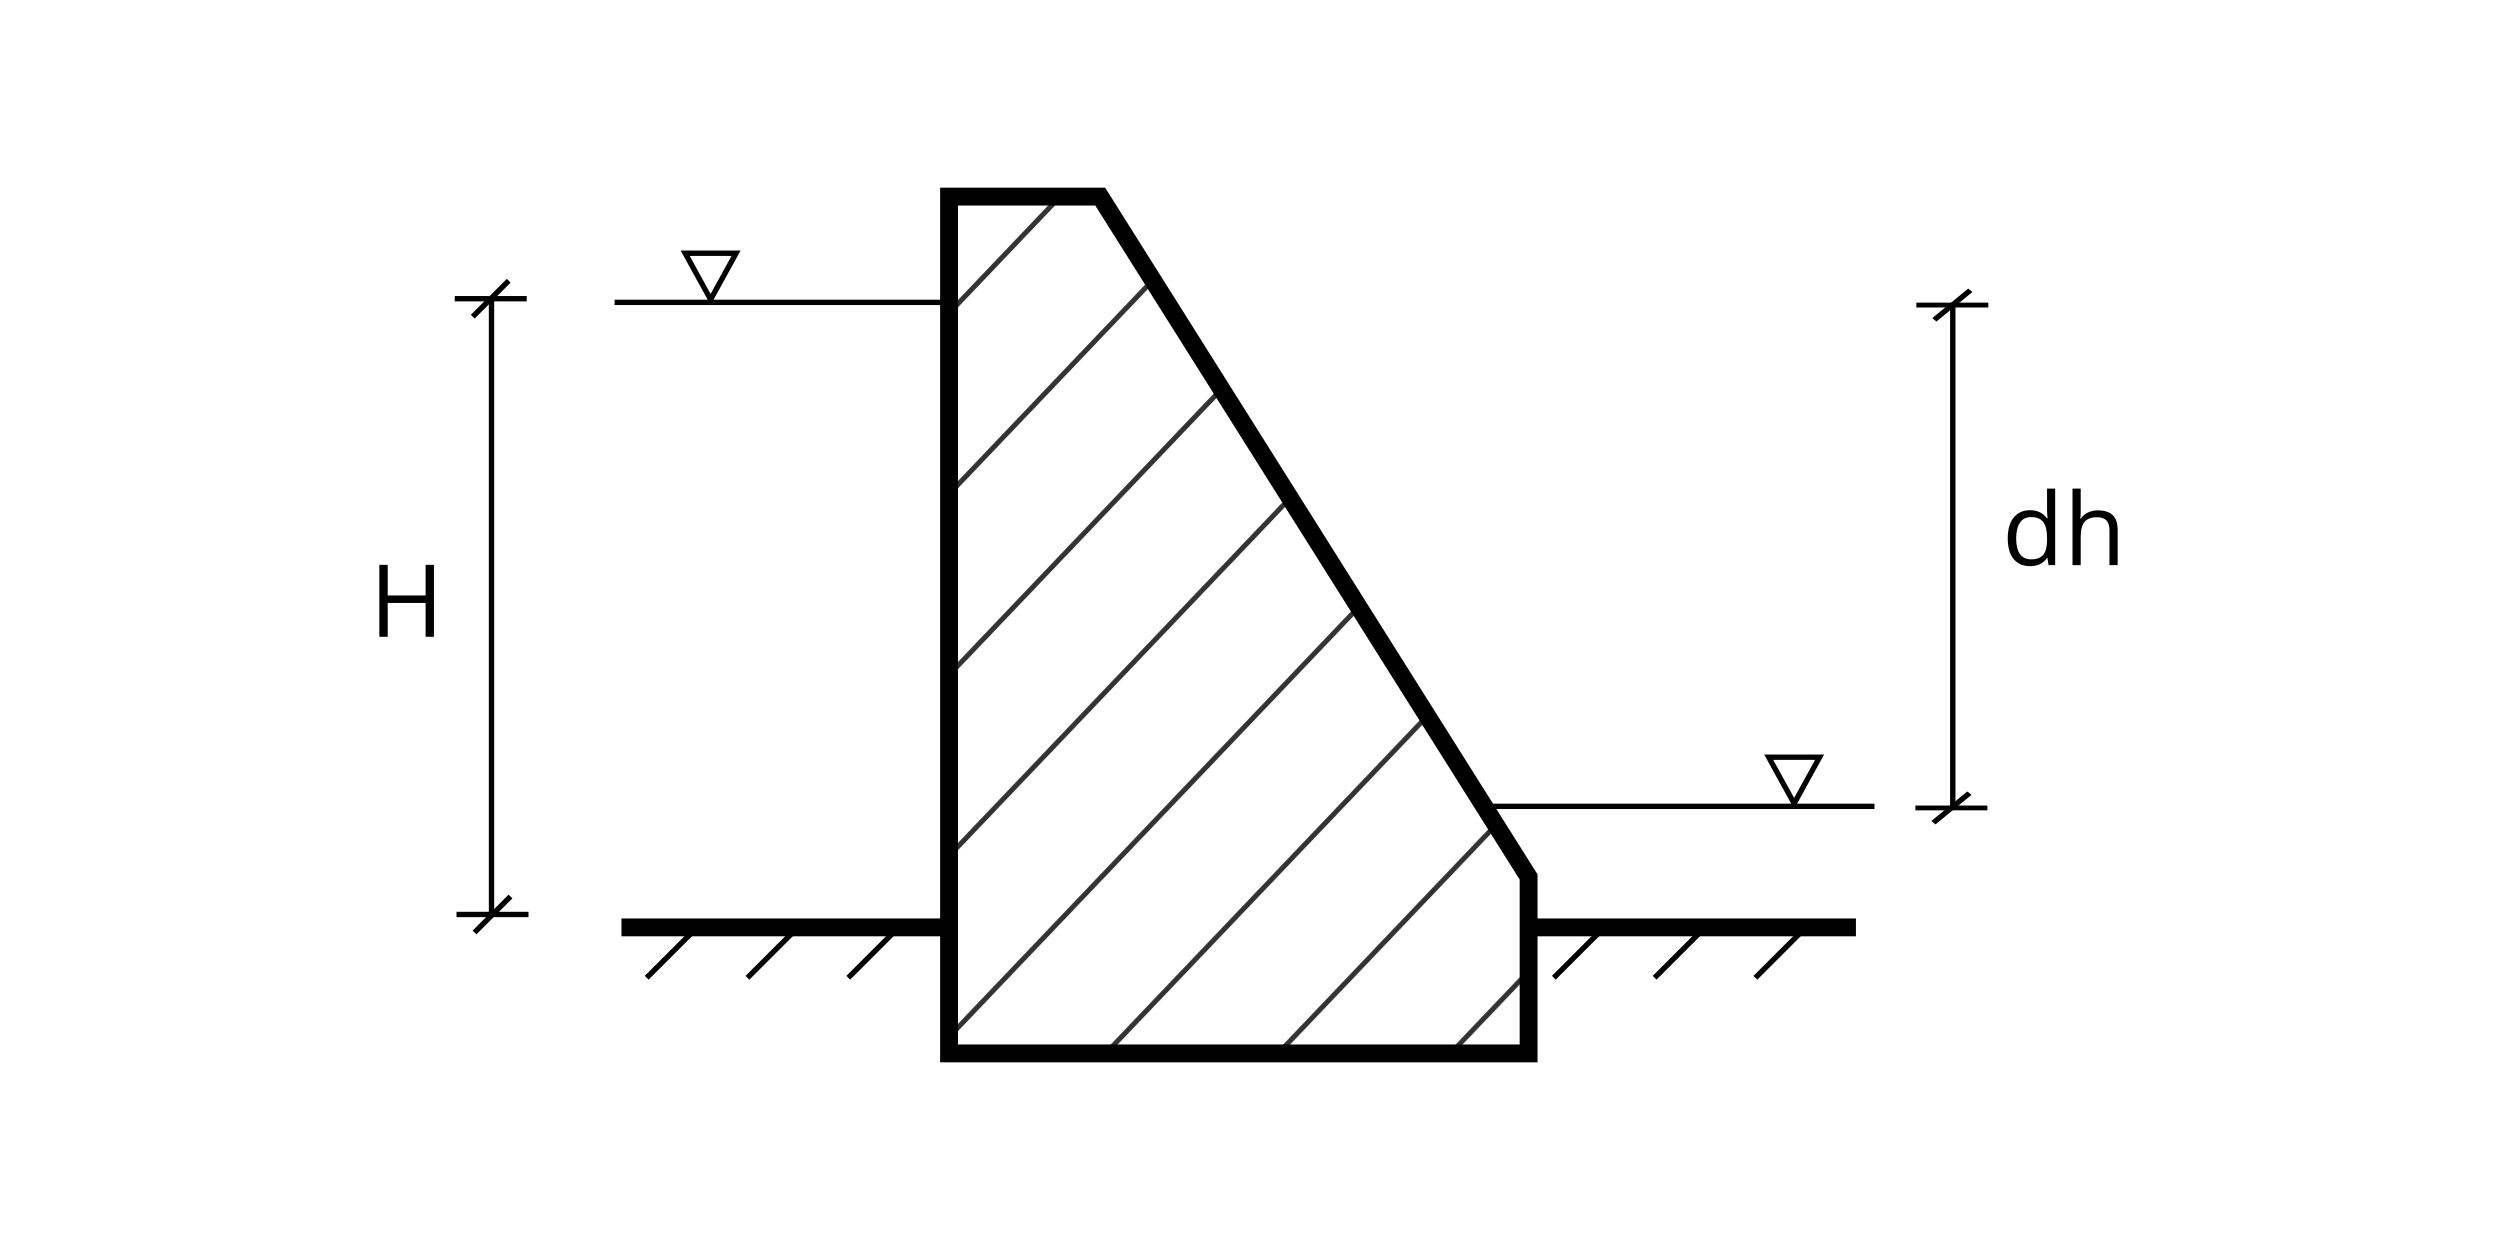
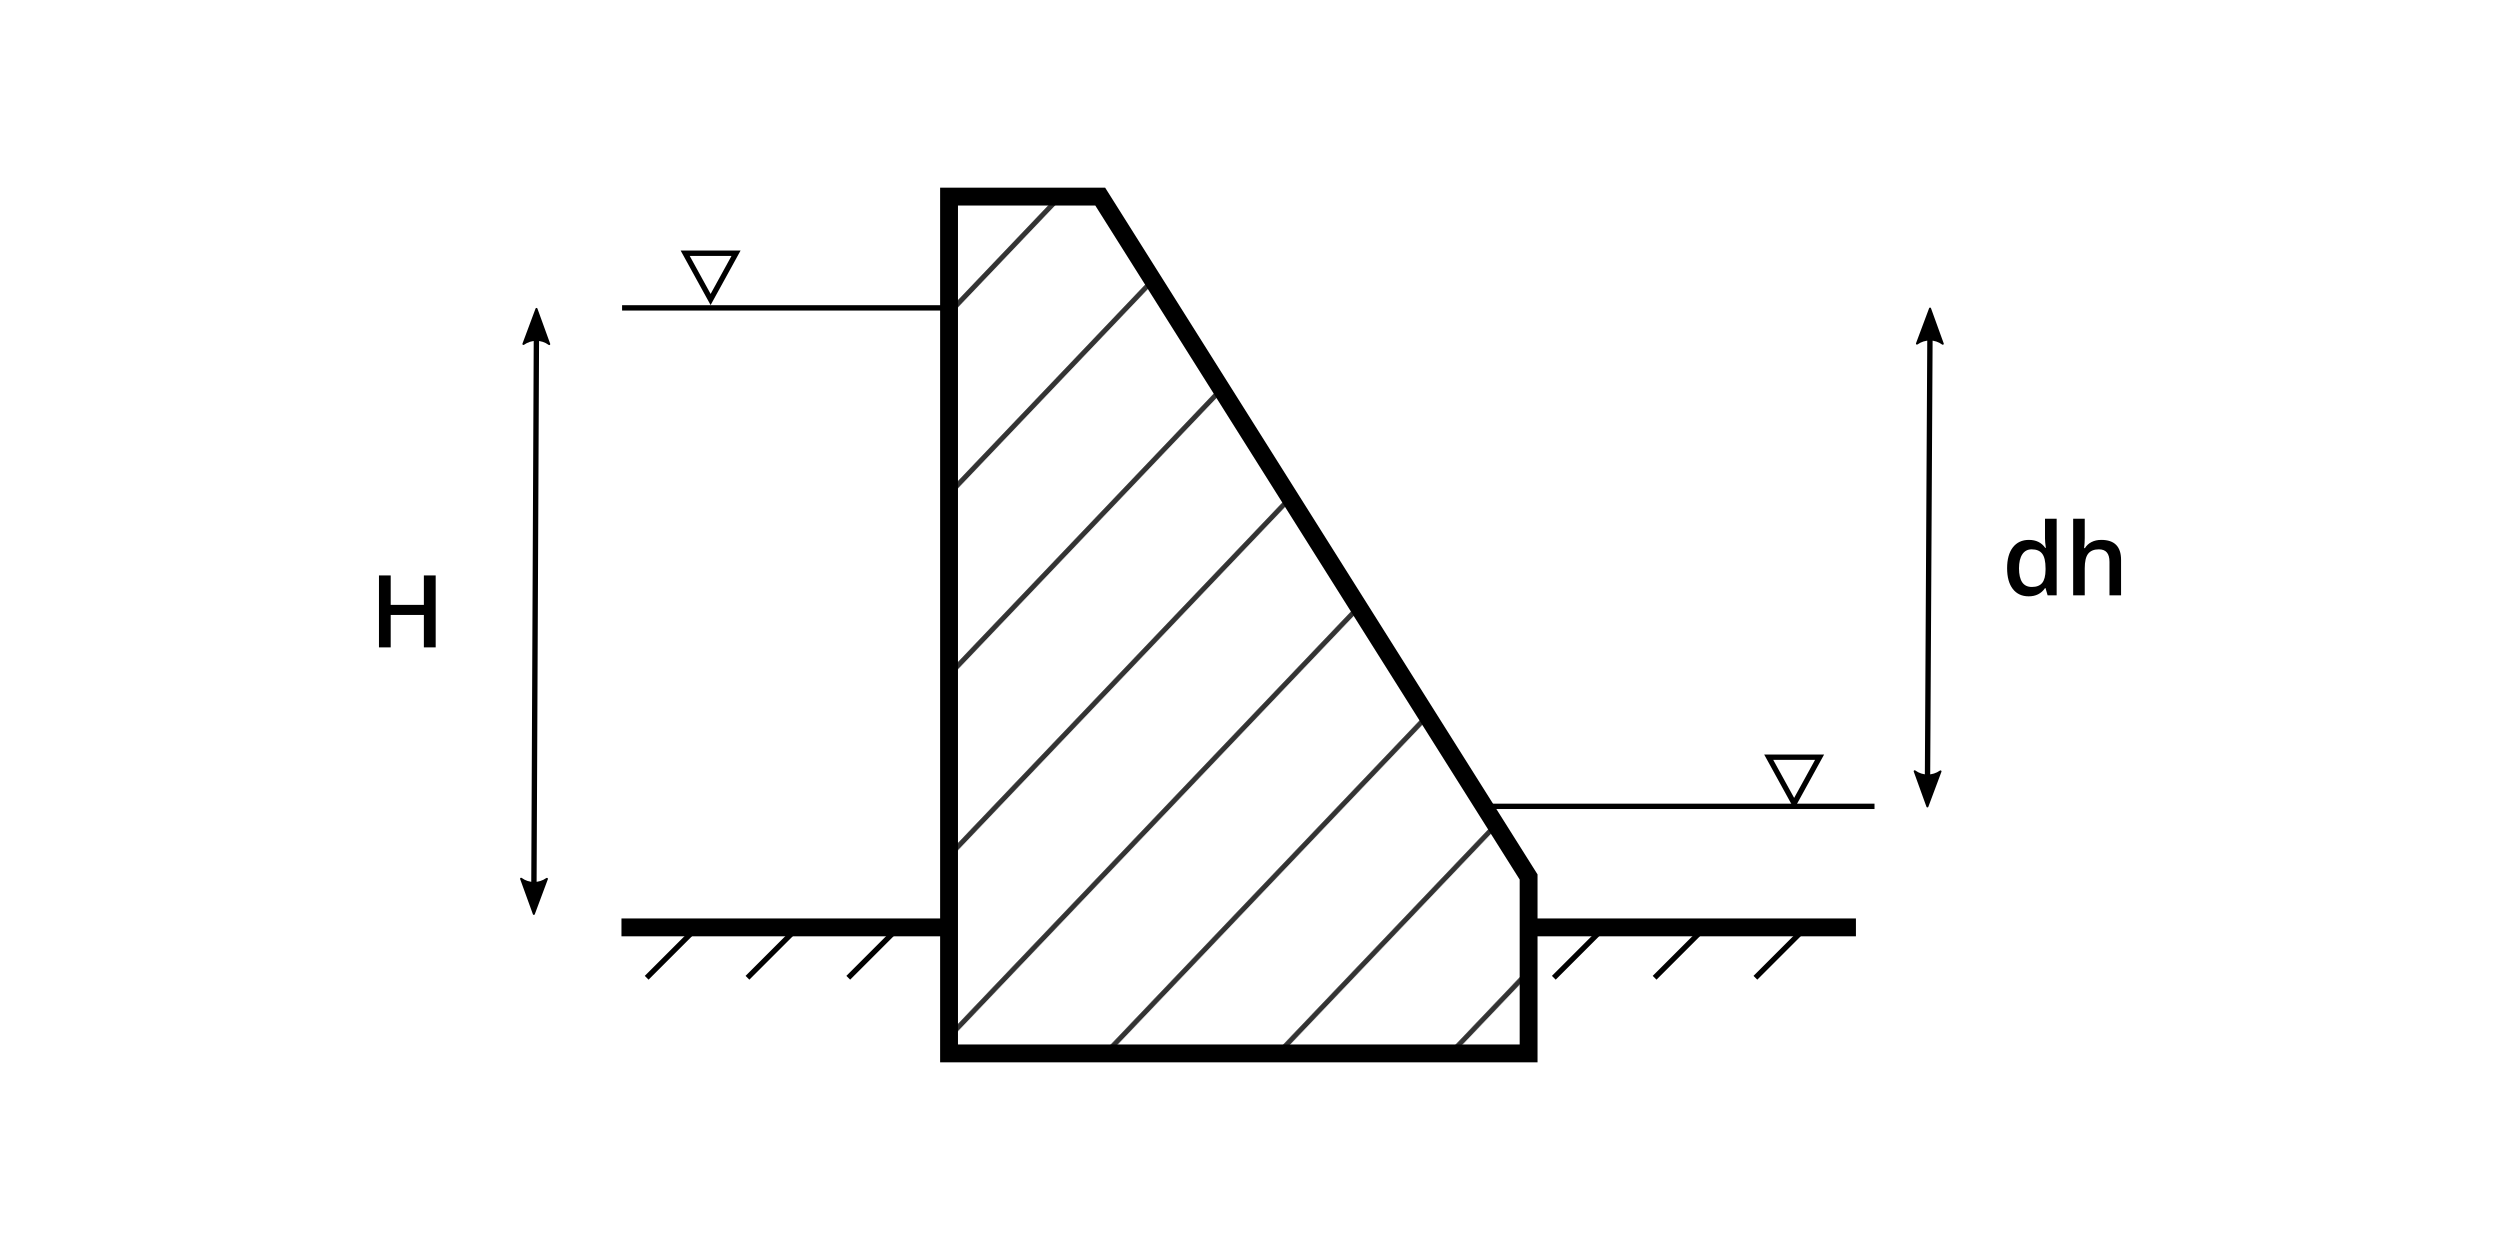
<svg xmlns="http://www.w3.org/2000/svg" xmlns:xlink="http://www.w3.org/1999/xlink" width="140mm" height="70mm" viewBox="0 0 496.063 248.031" id="svg7207" version="1.1">
  <defs id="defs7209">
+     <marker style="overflow:visible" id="marker6259" refX="0" refY="0" orient="auto">
+       <path transform="scale(-0.6,-0.6)" d="M 8.719,4.034 -2.207,0.016 8.719,-4.002 c -1.745,2.372 -1.735,5.617 -6e-7,8.035 z" style="fill:#000000;fill-opacity:1;fill-rule:evenodd;stroke:#000000;stroke-width:0.625;stroke-linejoin:round;stroke-opacity:1" id="path6261" />
+     </marker>
+     <marker orient="auto" refY="0" refX="0" id="marker6219" style="overflow:visible">
+       <path id="path6221" style="fill:#000000;fill-opacity:1;fill-rule:evenodd;stroke:#000000;stroke-width:0.625;stroke-linejoin:round;stroke-opacity:1" d="M 8.719,4.034 -2.207,0.016 8.719,-4.002 c -1.745,2.372 -1.735,5.617 -6e-7,8.035 z" transform="scale(0.6,0.6)" />
+     </marker>
+     <marker orient="auto" refY="0" refX="0" id="marker4287" style="overflow:visible">
+       <path id="path4289" style="fill:#000000;fill-opacity:1;fill-rule:evenodd;stroke:#000000;stroke-width:0.625;stroke-linejoin:round;stroke-opacity:1" d="M 8.719,4.034 -2.207,0.016 8.719,-4.002 c -1.745,2.372 -1.735,5.617 -6e-7,8.035 z" transform="scale(-0.6,-0.6)" />
+     </marker>
+     <marker style="overflow:visible" id="marker4259" refX="0" refY="0" orient="auto">
+       <path transform="scale(0.6,0.6)" d="M 8.719,4.034 -2.207,0.016 8.719,-4.002 c -1.745,2.372 -1.735,5.617 -6e-7,8.035 z" style="fill:#000000;fill-opacity:1;fill-rule:evenodd;stroke:#000000;stroke-width:0.625;stroke-linejoin:round;stroke-opacity:1" id="path4261" />
+     </marker>
    <pattern xlink:href="#pattern9461" id="pattern4196" patternTransform="translate(1.934044,-222.9315)" />
    <pattern patternUnits="userSpaceOnUse" width="41.562" height="51.249" patternTransform="translate(283.5048,94.95179)" id="pattern9342">
      <path id="path9340" d="M 40.781,0.625 0.781,50.625" style="color:#000000;clip-rule:nonzero;display:inline;overflow:visible;visibility:visible;opacity:1;isolation:auto;mix-blend-mode:normal;color-interpolation:sRGB;color-interpolation-filters:linearRGB;solid-color:#000000;solid-opacity:1;fill:none;fill-opacity:1;fill-rule:evenodd;stroke:#333333;stroke-width:2;stroke-linecap:butt;stroke-linejoin:miter;stroke-miterlimit:4;stroke-dasharray:none;stroke-dashoffset:0;stroke-opacity:1;marker:none;marker-start:none;marker-mid:none;marker-end:none;color-rendering:auto;image-rendering:auto;shape-rendering:auto;text-rendering:auto;enable-background:accumulate" />
    </pattern>
    <pattern patternUnits="userSpaceOnUse" width="91.452" height="96.375" patternTransform="translate(264.274,21.67446)" id="pattern9353">
      <path id="path9351" d="M 90.726,0.688 0.726,95.688" style="color:#000000;clip-rule:nonzero;display:inline;overflow:visible;visibility:visible;opacity:1;isolation:auto;mix-blend-mode:normal;color-interpolation:sRGB;color-interpolation-filters:linearRGB;solid-color:#000000;solid-opacity:1;fill:none;fill-opacity:1;fill-rule:evenodd;stroke:#333333;stroke-width:2;stroke-linecap:butt;stroke-linejoin:miter;stroke-miterlimit:4;stroke-dasharray:none;stroke-dashoffset:0;stroke-opacity:1;marker:none;marker-start:none;marker-mid:none;marker-end:none;color-rendering:auto;image-rendering:auto;shape-rendering:auto;text-rendering:auto;enable-background:accumulate" />
    </pattern>
    <pattern patternUnits="userSpaceOnUse" width="62.211" height="73.526" patternTransform="translate(208.5911,25.24518)" id="pattern9366">
      <path id="path9364" d="M 60.802,1.409 1.409,72.117" style="color:#000000;clip-rule:nonzero;display:inline;overflow:visible;visibility:visible;opacity:1;isolation:auto;mix-blend-mode:normal;color-interpolation:sRGB;color-interpolation-filters:linearRGB;solid-color:#000000;solid-opacity:1;fill:none;fill-opacity:1;fill-rule:evenodd;stroke:#333333;stroke-width:2;stroke-linecap:square;stroke-linejoin:miter;stroke-miterlimit:4;stroke-dasharray:none;stroke-dashoffset:0;stroke-opacity:1;marker:none;marker-start:none;marker-mid:none;marker-end:none;color-rendering:auto;image-rendering:auto;shape-rendering:auto;text-rendering:auto;enable-background:accumulate" />
    </pattern>
    <pattern patternUnits="userSpaceOnUse" width="71.014" height="121" patternTransform="translate(244.8519,16.8622)" id="pattern9387">
      <path id="path9385" d="M 70.148,0.5 0.866,120.5" style="color:#000000;clip-rule:nonzero;display:inline;overflow:visible;visibility:visible;opacity:1;isolation:auto;mix-blend-mode:normal;color-interpolation:sRGB;color-interpolation-filters:linearRGB;solid-color:#000000;solid-opacity:1;fill:none;fill-opacity:1;fill-rule:evenodd;stroke:#333333;stroke-width:2;stroke-linecap:butt;stroke-linejoin:miter;stroke-miterlimit:4;stroke-dasharray:none;stroke-dashoffset:0;stroke-opacity:1;marker:none;marker-start:none;marker-mid:none;marker-end:none;color-rendering:auto;image-rendering:auto;shape-rendering:auto;text-rendering:auto;enable-background:accumulate" />
    </pattern>
    <pattern patternUnits="userSpaceOnUse" width="131.292" height="111.527" patternTransform="translate(79.35406,41.59882)" id="pattern9402">
      <path id="path9400" d="M 130.646,0.763 0.646,110.763" style="color:#000000;clip-rule:nonzero;display:inline;overflow:visible;visibility:visible;opacity:1;isolation:auto;mix-blend-mode:normal;color-interpolation:sRGB;color-interpolation-filters:linearRGB;solid-color:#000000;solid-opacity:1;fill:none;fill-opacity:1;fill-rule:evenodd;stroke:#333333;stroke-width:2;stroke-linecap:butt;stroke-linejoin:miter;stroke-miterlimit:4;stroke-dasharray:none;stroke-dashoffset:0;stroke-opacity:1;marker:none;marker-start:none;marker-mid:none;marker-end:none;color-rendering:auto;image-rendering:auto;shape-rendering:auto;text-rendering:auto;enable-background:accumulate" />
    </pattern>
    <pattern patternUnits="userSpaceOnUse" width="782.818" height="282.811" patternTransform="translate(-103.9092,-189.4005)" id="pattern9461">
      <g transform="translate(87.48065,191.5433)" id="g9443">
        <path style="color:#000000;clip-rule:nonzero;display:inline;overflow:visible;visibility:visible;opacity:1;isolation:auto;mix-blend-mode:normal;color-interpolation:sRGB;color-interpolation-filters:linearRGB;solid-color:#000000;solid-opacity:1;fill:none;fill-opacity:1;fill-rule:evenodd;stroke:#333333;stroke-width:1;stroke-linecap:butt;stroke-linejoin:miter;stroke-miterlimit:4;stroke-dasharray:none;stroke-dashoffset:0;stroke-opacity:1;marker:none;marker-start:none;marker-mid:none;marker-end:none;color-rendering:auto;image-rendering:auto;shape-rendering:auto;text-rendering:auto;enable-background:accumulate" d="M 181.726,-191.198 -87.119,90.923" id="path9411" />
        <path id="path9413" d="M 215.943,-191.198 -52.902,90.923" style="color:#000000;clip-rule:nonzero;display:inline;overflow:visible;visibility:visible;opacity:1;isolation:auto;mix-blend-mode:normal;color-interpolation:sRGB;color-interpolation-filters:linearRGB;solid-color:#000000;solid-opacity:1;fill:none;fill-opacity:1;fill-rule:evenodd;stroke:#333333;stroke-width:1;stroke-linecap:butt;stroke-linejoin:miter;stroke-miterlimit:4;stroke-dasharray:none;stroke-dashoffset:0;stroke-opacity:1;marker:none;marker-start:none;marker-mid:none;marker-end:none;color-rendering:auto;image-rendering:auto;shape-rendering:auto;text-rendering:auto;enable-background:accumulate" />
        <path style="color:#000000;clip-rule:nonzero;display:inline;overflow:visible;visibility:visible;opacity:1;isolation:auto;mix-blend-mode:normal;color-interpolation:sRGB;color-interpolation-filters:linearRGB;solid-color:#000000;solid-opacity:1;fill:none;fill-opacity:1;fill-rule:evenodd;stroke:#333333;stroke-width:1;stroke-linecap:butt;stroke-linejoin:miter;stroke-miterlimit:4;stroke-dasharray:none;stroke-dashoffset:0;stroke-opacity:1;marker:none;marker-start:none;marker-mid:none;marker-end:none;color-rendering:auto;image-rendering:auto;shape-rendering:auto;text-rendering:auto;enable-background:accumulate" d="M 250.16,-191.198 -18.685,90.923" id="path9415" />
        <path id="path9417" d="M 284.376,-191.198 15.531,90.923" style="color:#000000;clip-rule:nonzero;display:inline;overflow:visible;visibility:visible;opacity:1;isolation:auto;mix-blend-mode:normal;color-interpolation:sRGB;color-interpolation-filters:linearRGB;solid-color:#000000;solid-opacity:1;fill:none;fill-opacity:1;fill-rule:evenodd;stroke:#333333;stroke-width:1;stroke-linecap:butt;stroke-linejoin:miter;stroke-miterlimit:4;stroke-dasharray:none;stroke-dashoffset:0;stroke-opacity:1;marker:none;marker-start:none;marker-mid:none;marker-end:none;color-rendering:auto;image-rendering:auto;shape-rendering:auto;text-rendering:auto;enable-background:accumulate" />
        <path id="path9419" d="M 318.593,-191.198 49.748,90.923" style="color:#000000;clip-rule:nonzero;display:inline;overflow:visible;visibility:visible;opacity:1;isolation:auto;mix-blend-mode:normal;color-interpolation:sRGB;color-interpolation-filters:linearRGB;solid-color:#000000;solid-opacity:1;fill:none;fill-opacity:1;fill-rule:evenodd;stroke:#333333;stroke-width:1;stroke-linecap:butt;stroke-linejoin:miter;stroke-miterlimit:4;stroke-dasharray:none;stroke-dashoffset:0;stroke-opacity:1;marker:none;marker-start:none;marker-mid:none;marker-end:none;color-rendering:auto;image-rendering:auto;shape-rendering:auto;text-rendering:auto;enable-background:accumulate" />
        <path style="color:#000000;clip-rule:nonzero;display:inline;overflow:visible;visibility:visible;opacity:1;isolation:auto;mix-blend-mode:normal;color-interpolation:sRGB;color-interpolation-filters:linearRGB;solid-color:#000000;solid-opacity:1;fill:none;fill-opacity:1;fill-rule:evenodd;stroke:#333333;stroke-width:1;stroke-linecap:butt;stroke-linejoin:miter;stroke-miterlimit:4;stroke-dasharray:none;stroke-dashoffset:0;stroke-opacity:1;marker:none;marker-start:none;marker-mid:none;marker-end:none;color-rendering:auto;image-rendering:auto;shape-rendering:auto;text-rendering:auto;enable-background:accumulate" d="M 352.81,-191.198 83.964,90.923" id="path9421" />
        <path id="path9423" d="M 387.026,-191.198 118.181,90.923" style="color:#000000;clip-rule:nonzero;display:inline;overflow:visible;visibility:visible;opacity:1;isolation:auto;mix-blend-mode:normal;color-interpolation:sRGB;color-interpolation-filters:linearRGB;solid-color:#000000;solid-opacity:1;fill:none;fill-opacity:1;fill-rule:evenodd;stroke:#333333;stroke-width:1;stroke-linecap:butt;stroke-linejoin:miter;stroke-miterlimit:4;stroke-dasharray:none;stroke-dashoffset:0;stroke-opacity:1;marker:none;marker-start:none;marker-mid:none;marker-end:none;color-rendering:auto;image-rendering:auto;shape-rendering:auto;text-rendering:auto;enable-background:accumulate" />
        <path style="color:#000000;clip-rule:nonzero;display:inline;overflow:visible;visibility:visible;opacity:1;isolation:auto;mix-blend-mode:normal;color-interpolation:sRGB;color-interpolation-filters:linearRGB;solid-color:#000000;solid-opacity:1;fill:none;fill-opacity:1;fill-rule:evenodd;stroke:#333333;stroke-width:1;stroke-linecap:butt;stroke-linejoin:miter;stroke-miterlimit:4;stroke-dasharray:none;stroke-dashoffset:0;stroke-opacity:1;marker:none;marker-start:none;marker-mid:none;marker-end:none;color-rendering:auto;image-rendering:auto;shape-rendering:auto;text-rendering:auto;enable-background:accumulate" d="M 421.243,-191.198 152.398,90.923" id="path9425" />
        <path id="path9427" d="M 455.459,-191.198 186.614,90.923" style="color:#000000;clip-rule:nonzero;display:inline;overflow:visible;visibility:visible;opacity:1;isolation:auto;mix-blend-mode:normal;color-interpolation:sRGB;color-interpolation-filters:linearRGB;solid-color:#000000;solid-opacity:1;fill:none;fill-opacity:1;fill-rule:evenodd;stroke:#333333;stroke-width:1;stroke-linecap:butt;stroke-linejoin:miter;stroke-miterlimit:4;stroke-dasharray:none;stroke-dashoffset:0;stroke-opacity:1;marker:none;marker-start:none;marker-mid:none;marker-end:none;color-rendering:auto;image-rendering:auto;shape-rendering:auto;text-rendering:auto;enable-background:accumulate" />
        <path style="color:#000000;clip-rule:nonzero;display:inline;overflow:visible;visibility:visible;opacity:1;isolation:auto;mix-blend-mode:normal;color-interpolation:sRGB;color-interpolation-filters:linearRGB;solid-color:#000000;solid-opacity:1;fill:none;fill-opacity:1;fill-rule:evenodd;stroke:#333333;stroke-width:1;stroke-linecap:butt;stroke-linejoin:miter;stroke-miterlimit:4;stroke-dasharray:none;stroke-dashoffset:0;stroke-opacity:1;marker:none;marker-start:none;marker-mid:none;marker-end:none;color-rendering:auto;image-rendering:auto;shape-rendering:auto;text-rendering:auto;enable-background:accumulate" d="M 489.676,-191.198 220.831,90.923" id="path9429" />
        <path id="path9431" d="M 523.893,-191.198 255.048,90.923" style="color:#000000;clip-rule:nonzero;display:inline;overflow:visible;visibility:visible;opacity:1;isolation:auto;mix-blend-mode:normal;color-interpolation:sRGB;color-interpolation-filters:linearRGB;solid-color:#000000;solid-opacity:1;fill:none;fill-opacity:1;fill-rule:evenodd;stroke:#333333;stroke-width:1;stroke-linecap:butt;stroke-linejoin:miter;stroke-miterlimit:4;stroke-dasharray:none;stroke-dashoffset:0;stroke-opacity:1;marker:none;marker-start:none;marker-mid:none;marker-end:none;color-rendering:auto;image-rendering:auto;shape-rendering:auto;text-rendering:auto;enable-background:accumulate" />
        <path style="color:#000000;clip-rule:nonzero;display:inline;overflow:visible;visibility:visible;opacity:1;isolation:auto;mix-blend-mode:normal;color-interpolation:sRGB;color-interpolation-filters:linearRGB;solid-color:#000000;solid-opacity:1;fill:none;fill-opacity:1;fill-rule:evenodd;stroke:#333333;stroke-width:1;stroke-linecap:butt;stroke-linejoin:miter;stroke-miterlimit:4;stroke-dasharray:none;stroke-dashoffset:0;stroke-opacity:1;marker:none;marker-start:none;marker-mid:none;marker-end:none;color-rendering:auto;image-rendering:auto;shape-rendering:auto;text-rendering:auto;enable-background:accumulate" d="M 558.109,-191.198 289.264,90.923" id="path9433" />
        <path style="color:#000000;clip-rule:nonzero;display:inline;overflow:visible;visibility:visible;opacity:1;isolation:auto;mix-blend-mode:normal;color-interpolation:sRGB;color-interpolation-filters:linearRGB;solid-color:#000000;solid-opacity:1;fill:none;fill-opacity:1;fill-rule:evenodd;stroke:#333333;stroke-width:1;stroke-linecap:butt;stroke-linejoin:miter;stroke-miterlimit:4;stroke-dasharray:none;stroke-dashoffset:0;stroke-opacity:1;marker:none;marker-start:none;marker-mid:none;marker-end:none;color-rendering:auto;image-rendering:auto;shape-rendering:auto;text-rendering:auto;enable-background:accumulate" d="M 592.326,-191.198 323.481,90.923" id="path9435" />
        <path id="path9437" d="M 626.543,-191.198 357.698,90.923" style="color:#000000;clip-rule:nonzero;display:inline;overflow:visible;visibility:visible;opacity:1;isolation:auto;mix-blend-mode:normal;color-interpolation:sRGB;color-interpolation-filters:linearRGB;solid-color:#000000;solid-opacity:1;fill:none;fill-opacity:1;fill-rule:evenodd;stroke:#333333;stroke-width:1;stroke-linecap:butt;stroke-linejoin:miter;stroke-miterlimit:4;stroke-dasharray:none;stroke-dashoffset:0;stroke-opacity:1;marker:none;marker-start:none;marker-mid:none;marker-end:none;color-rendering:auto;image-rendering:auto;shape-rendering:auto;text-rendering:auto;enable-background:accumulate" />
        <path style="color:#000000;clip-rule:nonzero;display:inline;overflow:visible;visibility:visible;opacity:1;isolation:auto;mix-blend-mode:normal;color-interpolation:sRGB;color-interpolation-filters:linearRGB;solid-color:#000000;solid-opacity:1;fill:none;fill-opacity:1;fill-rule:evenodd;stroke:#333333;stroke-width:1;stroke-linecap:butt;stroke-linejoin:miter;stroke-miterlimit:4;stroke-dasharray:none;stroke-dashoffset:0;stroke-opacity:1;marker:none;marker-start:none;marker-mid:none;marker-end:none;color-rendering:auto;image-rendering:auto;shape-rendering:auto;text-rendering:auto;enable-background:accumulate" d="M 660.759,-191.198 391.914,90.923" id="path9439" />
        <path id="path9441" d="M 694.976,-191.198 426.131,90.923" style="color:#000000;clip-rule:nonzero;display:inline;overflow:visible;visibility:visible;opacity:1;isolation:auto;mix-blend-mode:normal;color-interpolation:sRGB;color-interpolation-filters:linearRGB;solid-color:#000000;solid-opacity:1;fill:none;fill-opacity:1;fill-rule:evenodd;stroke:#333333;stroke-width:1;stroke-linecap:butt;stroke-linejoin:miter;stroke-miterlimit:4;stroke-dasharray:none;stroke-dashoffset:0;stroke-opacity:1;marker:none;marker-start:none;marker-mid:none;marker-end:none;color-rendering:auto;image-rendering:auto;shape-rendering:auto;text-rendering:auto;enable-background:accumulate" />
      </g>
    </pattern>
+     <marker orient="auto" refY="0" refX="0" id="Arrow2Mstart" style="overflow:visible">
+       <path id="path4495" style="fill:#000000;fill-opacity:1;fill-rule:evenodd;stroke:#000000;stroke-width:0.625;stroke-linejoin:round;stroke-opacity:1" d="M 8.719,4.034 -2.207,0.016 8.719,-4.002 c -1.745,2.372 -1.735,5.617 -6e-7,8.035 z" transform="scale(0.6,0.6)" />
+     </marker>
+     <marker style="overflow:visible" id="marker14193" refX="0" refY="0" orient="auto">
+       <path transform="scale(-0.6,-0.6)" d="M 8.719,4.034 -2.207,0.016 8.719,-4.002 c -1.745,2.372 -1.735,5.617 -6e-7,8.035 z" style="fill:#000000;fill-opacity:1;fill-rule:evenodd;stroke:#000000;stroke-width:0.625;stroke-linejoin:round;stroke-opacity:1" id="path14195" />
+     </marker>
  </defs>
  <g id="layer1" transform="translate(-127.5285,-94.81548)">
-     <path style="color:#000000;clip-rule:nonzero;display:inline;overflow:visible;visibility:visible;opacity:1;isolation:auto;mix-blend-mode:normal;color-interpolation:sRGB;color-interpolation-filters:linearRGB;solid-color:#000000;solid-opacity:1;fill:none;fill-opacity:1;fill-rule:evenodd;stroke:#000000;stroke-width:1.063;stroke-linecap:butt;stroke-linejoin:miter;stroke-miterlimit:4;stroke-dasharray:none;stroke-dashoffset:0;stroke-opacity:1;marker:none;marker-start:none;marker-mid:none;marker-end:none;color-rendering:auto;image-rendering:auto;shape-rendering:auto;text-rendering:auto;enable-background:accumulate" d="m 249.478,154.815 65,0" id="path7763" />
+     <path style="color:#000000;clip-rule:nonzero;display:inline;overflow:visible;visibility:visible;opacity:1;isolation:auto;mix-blend-mode:normal;color-interpolation:sRGB;color-interpolation-filters:linearRGB;solid-color:#000000;solid-opacity:1;fill:none;fill-opacity:1;fill-rule:evenodd;stroke:#000000;stroke-width:1.063;stroke-linecap:butt;stroke-linejoin:miter;stroke-miterlimit:4;stroke-dasharray:none;stroke-dashoffset:0;stroke-opacity:1;marker:none;marker-start:none;marker-mid:none;marker-end:none;color-rendering:auto;image-rendering:auto;shape-rendering:auto;text-rendering:auto;enable-background:accumulate" d="m 250.965,155.906 65,0" id="path7763" />
    <path style="color:#000000;clip-rule:nonzero;display:inline;overflow:visible;visibility:visible;opacity:1;isolation:auto;mix-blend-mode:normal;color-interpolation:sRGB;color-interpolation-filters:linearRGB;solid-color:#000000;solid-opacity:1;fill:url(#pattern4196);fill-opacity:1;fill-rule:nonzero;stroke:#000000;stroke-width:3.543;stroke-linecap:butt;stroke-linejoin:miter;stroke-miterlimit:4;stroke-dasharray:none;stroke-dashoffset:0;stroke-opacity:1;marker:none;marker-start:none;marker-mid:none;marker-end:none;color-rendering:auto;image-rendering:auto;shape-rendering:auto;text-rendering:auto;enable-background:accumulate" d="m 315.843,133.831 0,170 115,0 0,-35 -85,-135 z" id="path7765" />
    <path style="color:#000000;clip-rule:nonzero;display:inline;overflow:visible;visibility:visible;opacity:1;isolation:auto;mix-blend-mode:normal;color-interpolation:sRGB;color-interpolation-filters:linearRGB;solid-color:#000000;solid-opacity:1;fill:none;fill-opacity:1;fill-rule:evenodd;stroke:#000000;stroke-width:1.063;stroke-linecap:butt;stroke-linejoin:miter;stroke-miterlimit:4;stroke-dasharray:none;stroke-dashoffset:0;stroke-opacity:1;marker:none;marker-start:none;marker-mid:none;marker-end:none;color-rendering:auto;image-rendering:auto;shape-rendering:auto;text-rendering:auto;enable-background:accumulate" d="m 422.478,254.815 77,0" id="path7769" />
    <path style="color:#000000;display:inline;overflow:visible;visibility:visible;fill:none;fill-rule:evenodd;stroke:#000000;stroke-width:1.063;stroke-linecap:butt;stroke-linejoin:miter;stroke-miterlimit:4;stroke-dasharray:none;stroke-dashoffset:0;stroke-opacity:1;marker:none;marker-start:none;marker-mid:none;marker-end:none;enable-background:accumulate" d="m 478.484,245.062 5.048,9.182 5.048,-9.182 z" id="path4981" />
    <path id="path7795" d="m 263.484,145.062 5.048,9.182 5.048,-9.182 z" style="color:#000000;display:inline;overflow:visible;visibility:visible;fill:none;fill-rule:evenodd;stroke:#000000;stroke-width:1.063;stroke-linecap:butt;stroke-linejoin:miter;stroke-miterlimit:4;stroke-dasharray:none;stroke-dashoffset:0;stroke-opacity:1;marker:none;marker-start:none;marker-mid:none;marker-end:none;enable-background:accumulate" />
-     <path style="color:#000000;display:inline;overflow:visible;visibility:visible;fill:none;fill-rule:evenodd;stroke:#000000;stroke-width:1.063;stroke-linecap:butt;stroke-linejoin:miter;stroke-miterlimit:4;stroke-dasharray:none;stroke-dashoffset:0;stroke-opacity:1;marker:none;marker-start:none;marker-mid:none;marker-end:none;enable-background:accumulate" d="m 225.055,154.151 0,121.892" id="path4157" />
-     <g id="g7833" transform="translate(-180.2824,-33.78351)" style="stroke:#000000;stroke-width:1.063;stroke-miterlimit:4;stroke-dasharray:none;stroke-opacity:1">
-       <path id="path4205" d="m 401.615,191.437 7.14,-7.134" style="color:#000000;display:inline;overflow:visible;visibility:visible;fill:none;fill-rule:evenodd;stroke:#000000;stroke-width:1.063;stroke-linecap:butt;stroke-linejoin:miter;stroke-miterlimit:4;stroke-dasharray:none;stroke-dashoffset:0;stroke-opacity:1;marker:none;marker-start:none;marker-mid:none;marker-end:none;enable-background:accumulate" />
-       <path id="path4207" d="m 412.325,187.87 -14.28,0" style="color:#000000;display:inline;overflow:visible;visibility:visible;fill:none;fill-rule:evenodd;stroke:#000000;stroke-width:1.063;stroke-linecap:butt;stroke-linejoin:miter;stroke-miterlimit:4;stroke-dasharray:none;stroke-dashoffset:0;stroke-opacity:1;marker:none;marker-start:none;marker-mid:none;marker-end:none;enable-background:accumulate" />
-     </g>
-     <g id="g4213" transform="matrix(0.3570058,0.3567239,-0.3570058,0.3567239,258.2286,171.9798)" style="stroke:#000000;stroke-width:2.106;stroke-miterlimit:4;stroke-dasharray:none;stroke-opacity:1">
-       <path style="color:#000000;display:inline;overflow:visible;visibility:visible;fill:none;fill-rule:evenodd;stroke:#000000;stroke-width:2.106;stroke-linecap:butt;stroke-linejoin:miter;stroke-miterlimit:4;stroke-dasharray:none;stroke-dashoffset:0;stroke-opacity:1;marker:none;marker-start:none;marker-mid:none;marker-end:none;enable-background:accumulate" d="m 100,202.362 0,-20" id="path4215" />
-       <path style="color:#000000;display:inline;overflow:visible;visibility:visible;fill:none;fill-rule:evenodd;stroke:#000000;stroke-width:2.106;stroke-linecap:butt;stroke-linejoin:miter;stroke-miterlimit:4;stroke-dasharray:none;stroke-dashoffset:0;stroke-opacity:1;marker:none;marker-start:none;marker-mid:none;marker-end:none;enable-background:accumulate" d="m 110,182.362 -20,20" id="path4217" />
-     </g>
-     <text id="text4227" y="221.254" x="200.752" style="color:#000000;font-style:normal;font-variant:normal;font-weight:normal;font-stretch:normal;font-size:15.14px;line-height:127%;font-family:'Droid Sans';-inkscape-font-specification:'Droid Sans';text-indent:0;text-align:start;text-decoration:none;text-decoration-line:none;text-decoration-style:solid;text-decoration-color:#000000;letter-spacing:0px;word-spacing:0px;text-transform:none;direction:ltr;block-progression:tb;writing-mode:lr-tb;baseline-shift:baseline;text-anchor:start;white-space:normal;clip-rule:nonzero;display:inline;overflow:visible;visibility:visible;opacity:1;isolation:auto;mix-blend-mode:normal;color-interpolation:sRGB;color-interpolation-filters:linearRGB;solid-color:#000000;solid-opacity:1;fill:#000000;fill-opacity:1;fill-rule:nonzero;stroke:none;stroke-width:1px;stroke-linecap:butt;stroke-linejoin:miter;stroke-miterlimit:4;stroke-dasharray:none;stroke-dashoffset:0;stroke-opacity:1;color-rendering:auto;image-rendering:auto;shape-rendering:auto;text-rendering:auto;enable-background:accumulate" xml:space="preserve" transform="scale(1.000395,0.9996052)">
-       <tspan id="tspan7837" style="font-style:normal;font-variant:normal;font-weight:normal;font-stretch:normal;font-size:20px;font-family:'Open Sans';-inkscape-font-specification:'Open Sans';fill:#000000;stroke:none;stroke-opacity:1" x="200.752" y="221.254">H</tspan>
+     <text id="text4227" y="223.359" x="200.752" style="color:#000000;font-style:normal;font-variant:normal;font-weight:normal;font-stretch:normal;font-size:15.14px;line-height:127%;font-family:'Droid Sans';-inkscape-font-specification:'Droid Sans';text-indent:0;text-align:start;text-decoration:none;text-decoration-line:none;text-decoration-style:solid;text-decoration-color:#000000;letter-spacing:0px;word-spacing:0px;text-transform:none;direction:ltr;block-progression:tb;writing-mode:lr-tb;baseline-shift:baseline;text-anchor:start;white-space:normal;clip-rule:nonzero;display:inline;overflow:visible;visibility:visible;opacity:1;isolation:auto;mix-blend-mode:normal;color-interpolation:sRGB;color-interpolation-filters:linearRGB;solid-color:#000000;solid-opacity:1;fill:#000000;fill-opacity:1;fill-rule:nonzero;stroke:none;stroke-width:1px;stroke-linecap:butt;stroke-linejoin:miter;stroke-miterlimit:4;stroke-dasharray:none;stroke-dashoffset:0;stroke-opacity:1;color-rendering:auto;image-rendering:auto;shape-rendering:auto;text-rendering:auto;enable-background:accumulate" xml:space="preserve" transform="scale(1.000395,0.9996052)">
+       <tspan id="tspan7837" style="font-style:normal;font-variant:normal;font-weight:600;font-stretch:normal;font-size:20px;font-family:'Open Sans';-inkscape-font-specification:'Open Sans Semi-Bold';fill:#000000;stroke:none;stroke-opacity:1" x="200.752" y="223.359">H</tspan>
    </text>
    <path style="color:#000000;clip-rule:nonzero;display:inline;overflow:visible;visibility:visible;opacity:1;isolation:auto;mix-blend-mode:normal;color-interpolation:sRGB;color-interpolation-filters:linearRGB;solid-color:#000000;solid-opacity:1;fill:none;fill-opacity:1;fill-rule:evenodd;stroke:#000000;stroke-width:3.543;stroke-linecap:butt;stroke-linejoin:miter;stroke-miterlimit:4;stroke-dasharray:none;stroke-dashoffset:0;stroke-opacity:1;marker:none;marker-start:none;marker-mid:none;marker-end:none;color-rendering:auto;image-rendering:auto;shape-rendering:auto;text-rendering:auto;enable-background:accumulate" d="m 315.843,278.831 -65,0" id="path7862" />
    <path style="color:#000000;clip-rule:nonzero;display:inline;overflow:visible;visibility:visible;opacity:1;isolation:auto;mix-blend-mode:normal;color-interpolation:sRGB;color-interpolation-filters:linearRGB;solid-color:#000000;solid-opacity:1;fill:none;fill-opacity:1;fill-rule:evenodd;stroke:#000000;stroke-width:3.543;stroke-linecap:butt;stroke-linejoin:miter;stroke-miterlimit:4;stroke-dasharray:none;stroke-dashoffset:0;stroke-opacity:1;marker:none;marker-start:none;marker-mid:none;marker-end:none;color-rendering:auto;image-rendering:auto;shape-rendering:auto;text-rendering:auto;enable-background:accumulate" d="m 430.843,278.831 64.948,0" id="path7864" />
    <path style="color:#000000;clip-rule:nonzero;display:inline;overflow:visible;visibility:visible;opacity:1;isolation:auto;mix-blend-mode:normal;color-interpolation:sRGB;color-interpolation-filters:linearRGB;solid-color:#000000;solid-opacity:1;fill:none;fill-opacity:1;fill-rule:evenodd;stroke:#000000;stroke-width:1.063;stroke-linecap:butt;stroke-linejoin:miter;stroke-miterlimit:4;stroke-dasharray:none;stroke-dashoffset:0;stroke-opacity:1;marker:none;marker-start:none;marker-mid:none;marker-end:none;color-rendering:auto;image-rendering:auto;shape-rendering:auto;text-rendering:auto;enable-background:accumulate" d="m 265.843,278.831 -10,10" id="path7868" />
    <path id="path7870" d="m 285.843,278.831 -10,10" style="color:#000000;clip-rule:nonzero;display:inline;overflow:visible;visibility:visible;opacity:1;isolation:auto;mix-blend-mode:normal;color-interpolation:sRGB;color-interpolation-filters:linearRGB;solid-color:#000000;solid-opacity:1;fill:none;fill-opacity:1;fill-rule:evenodd;stroke:#000000;stroke-width:1.063;stroke-linecap:butt;stroke-linejoin:miter;stroke-miterlimit:4;stroke-dasharray:none;stroke-dashoffset:0;stroke-opacity:1;marker:none;marker-start:none;marker-mid:none;marker-end:none;color-rendering:auto;image-rendering:auto;shape-rendering:auto;text-rendering:auto;enable-background:accumulate" />
    <path style="color:#000000;clip-rule:nonzero;display:inline;overflow:visible;visibility:visible;opacity:1;isolation:auto;mix-blend-mode:normal;color-interpolation:sRGB;color-interpolation-filters:linearRGB;solid-color:#000000;solid-opacity:1;fill:none;fill-opacity:1;fill-rule:evenodd;stroke:#000000;stroke-width:1.063;stroke-linecap:butt;stroke-linejoin:miter;stroke-miterlimit:4;stroke-dasharray:none;stroke-dashoffset:0;stroke-opacity:1;marker:none;marker-start:none;marker-mid:none;marker-end:none;color-rendering:auto;image-rendering:auto;shape-rendering:auto;text-rendering:auto;enable-background:accumulate" d="m 305.843,278.831 -10,10" id="path7872" />
    <path id="path7874" d="m 445.843,278.831 -10,10" style="color:#000000;clip-rule:nonzero;display:inline;overflow:visible;visibility:visible;opacity:1;isolation:auto;mix-blend-mode:normal;color-interpolation:sRGB;color-interpolation-filters:linearRGB;solid-color:#000000;solid-opacity:1;fill:none;fill-opacity:1;fill-rule:evenodd;stroke:#000000;stroke-width:1.063;stroke-linecap:butt;stroke-linejoin:miter;stroke-miterlimit:4;stroke-dasharray:none;stroke-dashoffset:0;stroke-opacity:1;marker:none;marker-start:none;marker-mid:none;marker-end:none;color-rendering:auto;image-rendering:auto;shape-rendering:auto;text-rendering:auto;enable-background:accumulate" />
    <path style="color:#000000;clip-rule:nonzero;display:inline;overflow:visible;visibility:visible;opacity:1;isolation:auto;mix-blend-mode:normal;color-interpolation:sRGB;color-interpolation-filters:linearRGB;solid-color:#000000;solid-opacity:1;fill:none;fill-opacity:1;fill-rule:evenodd;stroke:#000000;stroke-width:1.063;stroke-linecap:butt;stroke-linejoin:miter;stroke-miterlimit:4;stroke-dasharray:none;stroke-dashoffset:0;stroke-opacity:1;marker:none;marker-start:none;marker-mid:none;marker-end:none;color-rendering:auto;image-rendering:auto;shape-rendering:auto;text-rendering:auto;enable-background:accumulate" d="m 465.843,278.831 -10,10" id="path7876" />
    <path id="path7878" d="m 485.843,278.831 -10,10" style="color:#000000;clip-rule:nonzero;display:inline;overflow:visible;visibility:visible;opacity:1;isolation:auto;mix-blend-mode:normal;color-interpolation:sRGB;color-interpolation-filters:linearRGB;solid-color:#000000;solid-opacity:1;fill:none;fill-opacity:1;fill-rule:evenodd;stroke:#000000;stroke-width:1.063;stroke-linecap:butt;stroke-linejoin:miter;stroke-miterlimit:4;stroke-dasharray:none;stroke-dashoffset:0;stroke-opacity:1;marker:none;marker-start:none;marker-mid:none;marker-end:none;color-rendering:auto;image-rendering:auto;shape-rendering:auto;text-rendering:auto;enable-background:accumulate" />
-     <path id="path5745" d="m 515.009,155.346 0,99.67" style="color:#000000;display:inline;overflow:visible;visibility:visible;fill:none;fill-rule:evenodd;stroke:#000000;stroke-width:1.063;stroke-linecap:butt;stroke-linejoin:miter;stroke-miterlimit:4;stroke-dasharray:none;stroke-dashoffset:0;stroke-opacity:1;marker:none;marker-start:none;marker-mid:none;marker-end:none;enable-background:accumulate" />
-     <g style="stroke:#000000;stroke-width:1.173;stroke-miterlimit:4;stroke-dasharray:none;stroke-opacity:1" transform="matrix(1,0,0,0.8206348,109.7327,1.173853)" id="g5747">
-       <path style="color:#000000;display:inline;overflow:visible;visibility:visible;fill:none;fill-rule:evenodd;stroke:#000000;stroke-width:1.173;stroke-linecap:butt;stroke-linejoin:miter;stroke-miterlimit:4;stroke-dasharray:none;stroke-dashoffset:0;stroke-opacity:1;marker:none;marker-start:none;marker-mid:none;marker-end:none;enable-background:accumulate" d="m 401.615,191.437 7.14,-7.134" id="path5749" />
-       <path style="color:#000000;display:inline;overflow:visible;visibility:visible;fill:none;fill-rule:evenodd;stroke:#000000;stroke-width:1.173;stroke-linecap:butt;stroke-linejoin:miter;stroke-miterlimit:4;stroke-dasharray:none;stroke-dashoffset:0;stroke-opacity:1;marker:none;marker-start:none;marker-mid:none;marker-end:none;enable-background:accumulate" d="m 412.325,187.87 -14.28,0" id="path5751" />
-     </g>
-     <g style="stroke:#000000;stroke-width:2.325;stroke-miterlimit:4;stroke-dasharray:none;stroke-opacity:1" transform="matrix(0.3570058,0.2927401,-0.3570058,0.2927401,547.7105,169.5426)" id="g5753">
-       <path id="path5755" d="m 100,202.362 0,-20" style="color:#000000;display:inline;overflow:visible;visibility:visible;fill:none;fill-rule:evenodd;stroke:#000000;stroke-width:2.325;stroke-linecap:butt;stroke-linejoin:miter;stroke-miterlimit:4;stroke-dasharray:none;stroke-dashoffset:0;stroke-opacity:1;marker:none;marker-start:none;marker-mid:none;marker-end:none;enable-background:accumulate" />
-       <path id="path5757" d="m 110,182.362 -20,20" style="color:#000000;display:inline;overflow:visible;visibility:visible;fill:none;fill-rule:evenodd;stroke:#000000;stroke-width:2.325;stroke-linecap:butt;stroke-linejoin:miter;stroke-miterlimit:4;stroke-dasharray:none;stroke-dashoffset:0;stroke-opacity:1;marker:none;marker-start:none;marker-mid:none;marker-end:none;enable-background:accumulate" />
-     </g>
-     <text transform="scale(1.000395,0.9996052)" xml:space="preserve" style="color:#000000;font-style:normal;font-variant:normal;font-weight:normal;font-stretch:normal;font-size:15.14px;line-height:127%;font-family:'Droid Sans';-inkscape-font-specification:'Droid Sans';text-indent:0;text-align:start;text-decoration:none;text-decoration-line:none;text-decoration-style:solid;text-decoration-color:#000000;letter-spacing:0px;word-spacing:0px;text-transform:none;direction:ltr;block-progression:tb;writing-mode:lr-tb;baseline-shift:baseline;text-anchor:start;white-space:normal;clip-rule:nonzero;display:inline;overflow:visible;visibility:visible;opacity:1;isolation:auto;mix-blend-mode:normal;color-interpolation:sRGB;color-interpolation-filters:linearRGB;solid-color:#000000;solid-opacity:1;fill:#000000;fill-opacity:1;fill-rule:nonzero;stroke:none;stroke-width:1px;stroke-linecap:butt;stroke-linejoin:miter;stroke-miterlimit:4;stroke-dasharray:none;stroke-dashoffset:0;stroke-opacity:1;color-rendering:auto;image-rendering:auto;shape-rendering:auto;text-rendering:auto;enable-background:accumulate" x="524.583" y="207.04" id="text5759">
-       <tspan y="207.04" x="524.583" style="font-style:normal;font-variant:normal;font-weight:normal;font-stretch:normal;font-size:20px;font-family:'Open Sans';-inkscape-font-specification:'Open Sans';fill:#000000;stroke:none;stroke-opacity:1" id="tspan5761">dh</tspan>
+     <text transform="scale(1.000395,0.9996052)" xml:space="preserve" style="color:#000000;font-style:normal;font-variant:normal;font-weight:normal;font-stretch:normal;font-size:15.14px;line-height:127%;font-family:'Droid Sans';-inkscape-font-specification:'Droid Sans';text-indent:0;text-align:start;text-decoration:none;text-decoration-line:none;text-decoration-style:solid;text-decoration-color:#000000;letter-spacing:0px;word-spacing:0px;text-transform:none;direction:ltr;block-progression:tb;writing-mode:lr-tb;baseline-shift:baseline;text-anchor:start;white-space:normal;clip-rule:nonzero;display:inline;overflow:visible;visibility:visible;opacity:1;isolation:auto;mix-blend-mode:normal;color-interpolation:sRGB;color-interpolation-filters:linearRGB;solid-color:#000000;solid-opacity:1;fill:#000000;fill-opacity:1;fill-rule:nonzero;stroke:none;stroke-width:1px;stroke-linecap:butt;stroke-linejoin:miter;stroke-miterlimit:4;stroke-dasharray:none;stroke-dashoffset:0;stroke-opacity:1;color-rendering:auto;image-rendering:auto;shape-rendering:auto;text-rendering:auto;enable-background:accumulate" x="524.583" y="213.02" id="text5759">
+       <tspan y="213.02" x="524.583" style="font-style:normal;font-variant:normal;font-weight:600;font-stretch:normal;font-size:20px;font-family:'Open Sans';-inkscape-font-specification:'Open Sans Semi-Bold';fill:#000000;stroke:none;stroke-opacity:1" id="tspan5761">dh</tspan>
    </text>
+     <path style="color:#000000;display:inline;overflow:visible;visibility:visible;fill:none;fill-rule:evenodd;stroke:#000000;stroke-width:1.063;stroke-linecap:butt;stroke-linejoin:miter;stroke-miterlimit:4;stroke-dasharray:none;stroke-dashoffset:0;stroke-opacity:1;marker:none;marker-start:url(#Arrow2Mstart);marker-mid:none;marker-end:url(#marker14193);enable-background:accumulate" d="m 280.237,409.748 223.559,0.532" id="path4155" />
+     <path id="path4257" d="m 233.984,157.519 -0.531,117.231" style="color:#000000;display:inline;overflow:visible;visibility:visible;fill:none;fill-rule:evenodd;stroke:#000000;stroke-width:1.063;stroke-linecap:butt;stroke-linejoin:miter;stroke-miterlimit:4;stroke-dasharray:none;stroke-dashoffset:0;stroke-opacity:1;marker:none;marker-start:url(#marker4259);marker-mid:none;marker-end:url(#marker4287);enable-background:accumulate" />
+     <path style="color:#000000;display:inline;overflow:visible;visibility:visible;fill:none;fill-rule:evenodd;stroke:#000000;stroke-width:1.063;stroke-linecap:butt;stroke-linejoin:miter;stroke-miterlimit:4;stroke-dasharray:none;stroke-dashoffset:0;stroke-opacity:1;marker:none;marker-start:url(#marker6219);marker-mid:none;marker-end:url(#marker6259);enable-background:accumulate" d="m 510.502,157.451 -0.531,95.975" id="path6217" />
  </g>
</svg>
